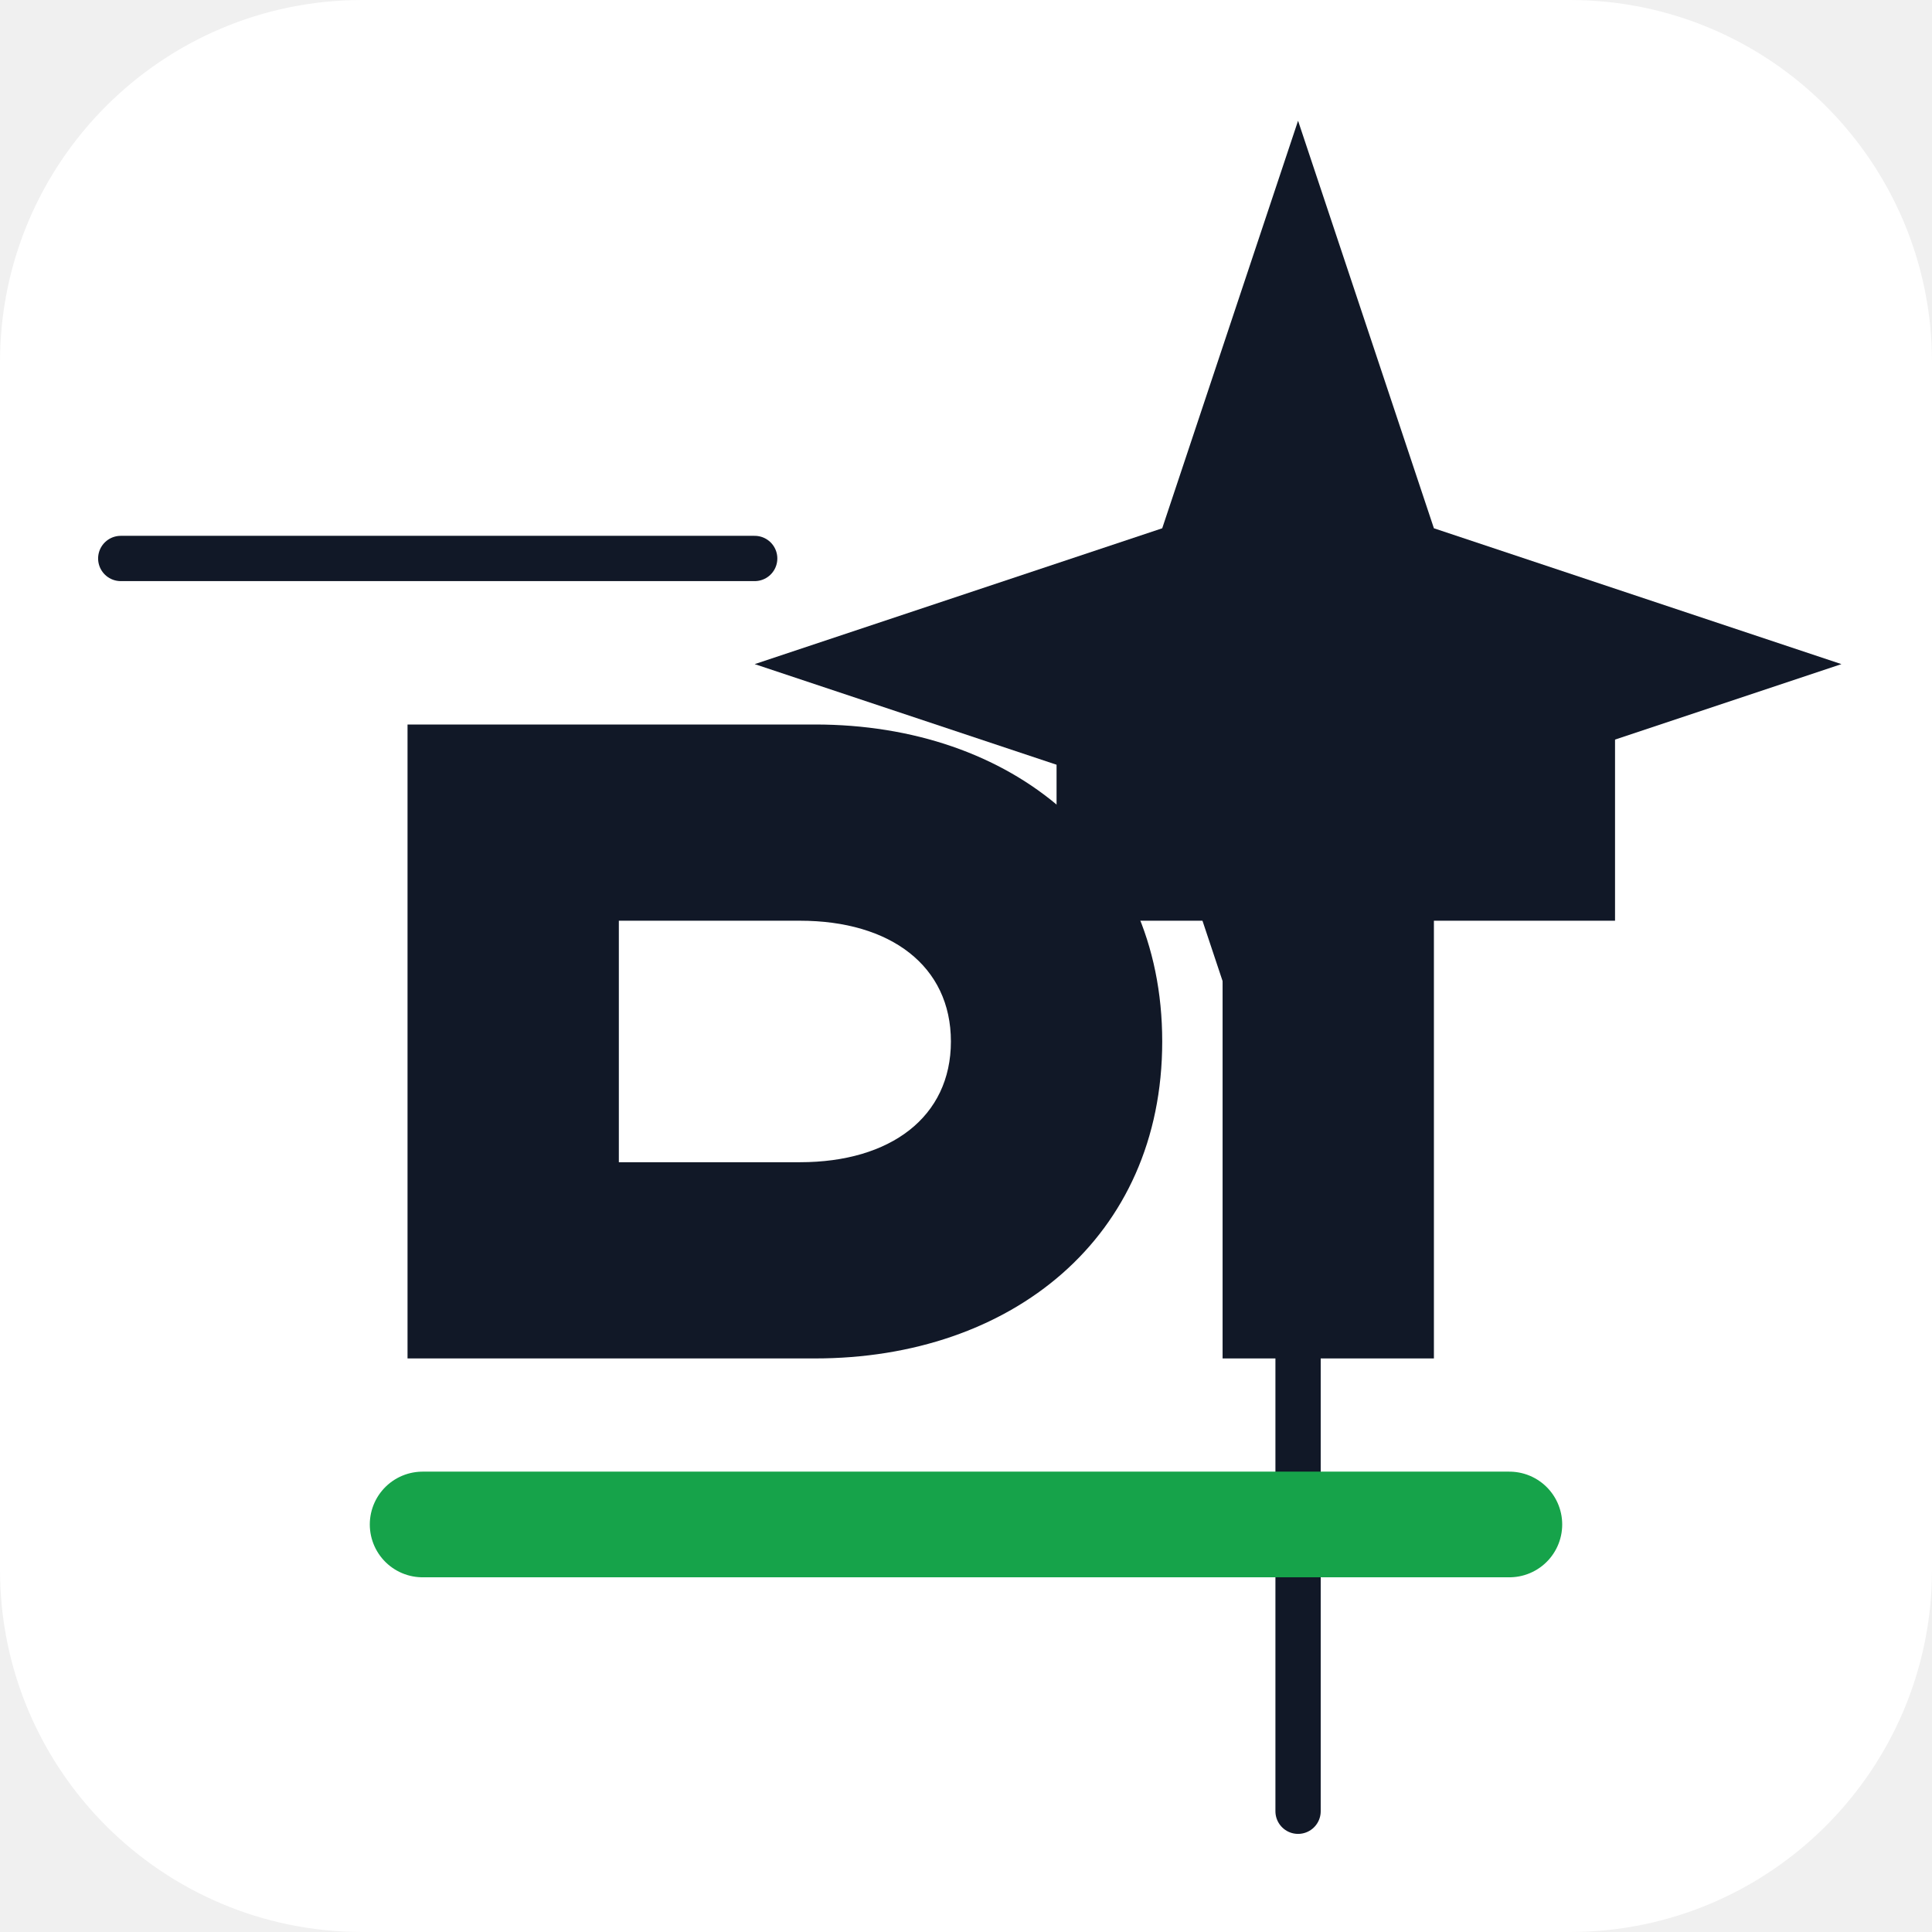
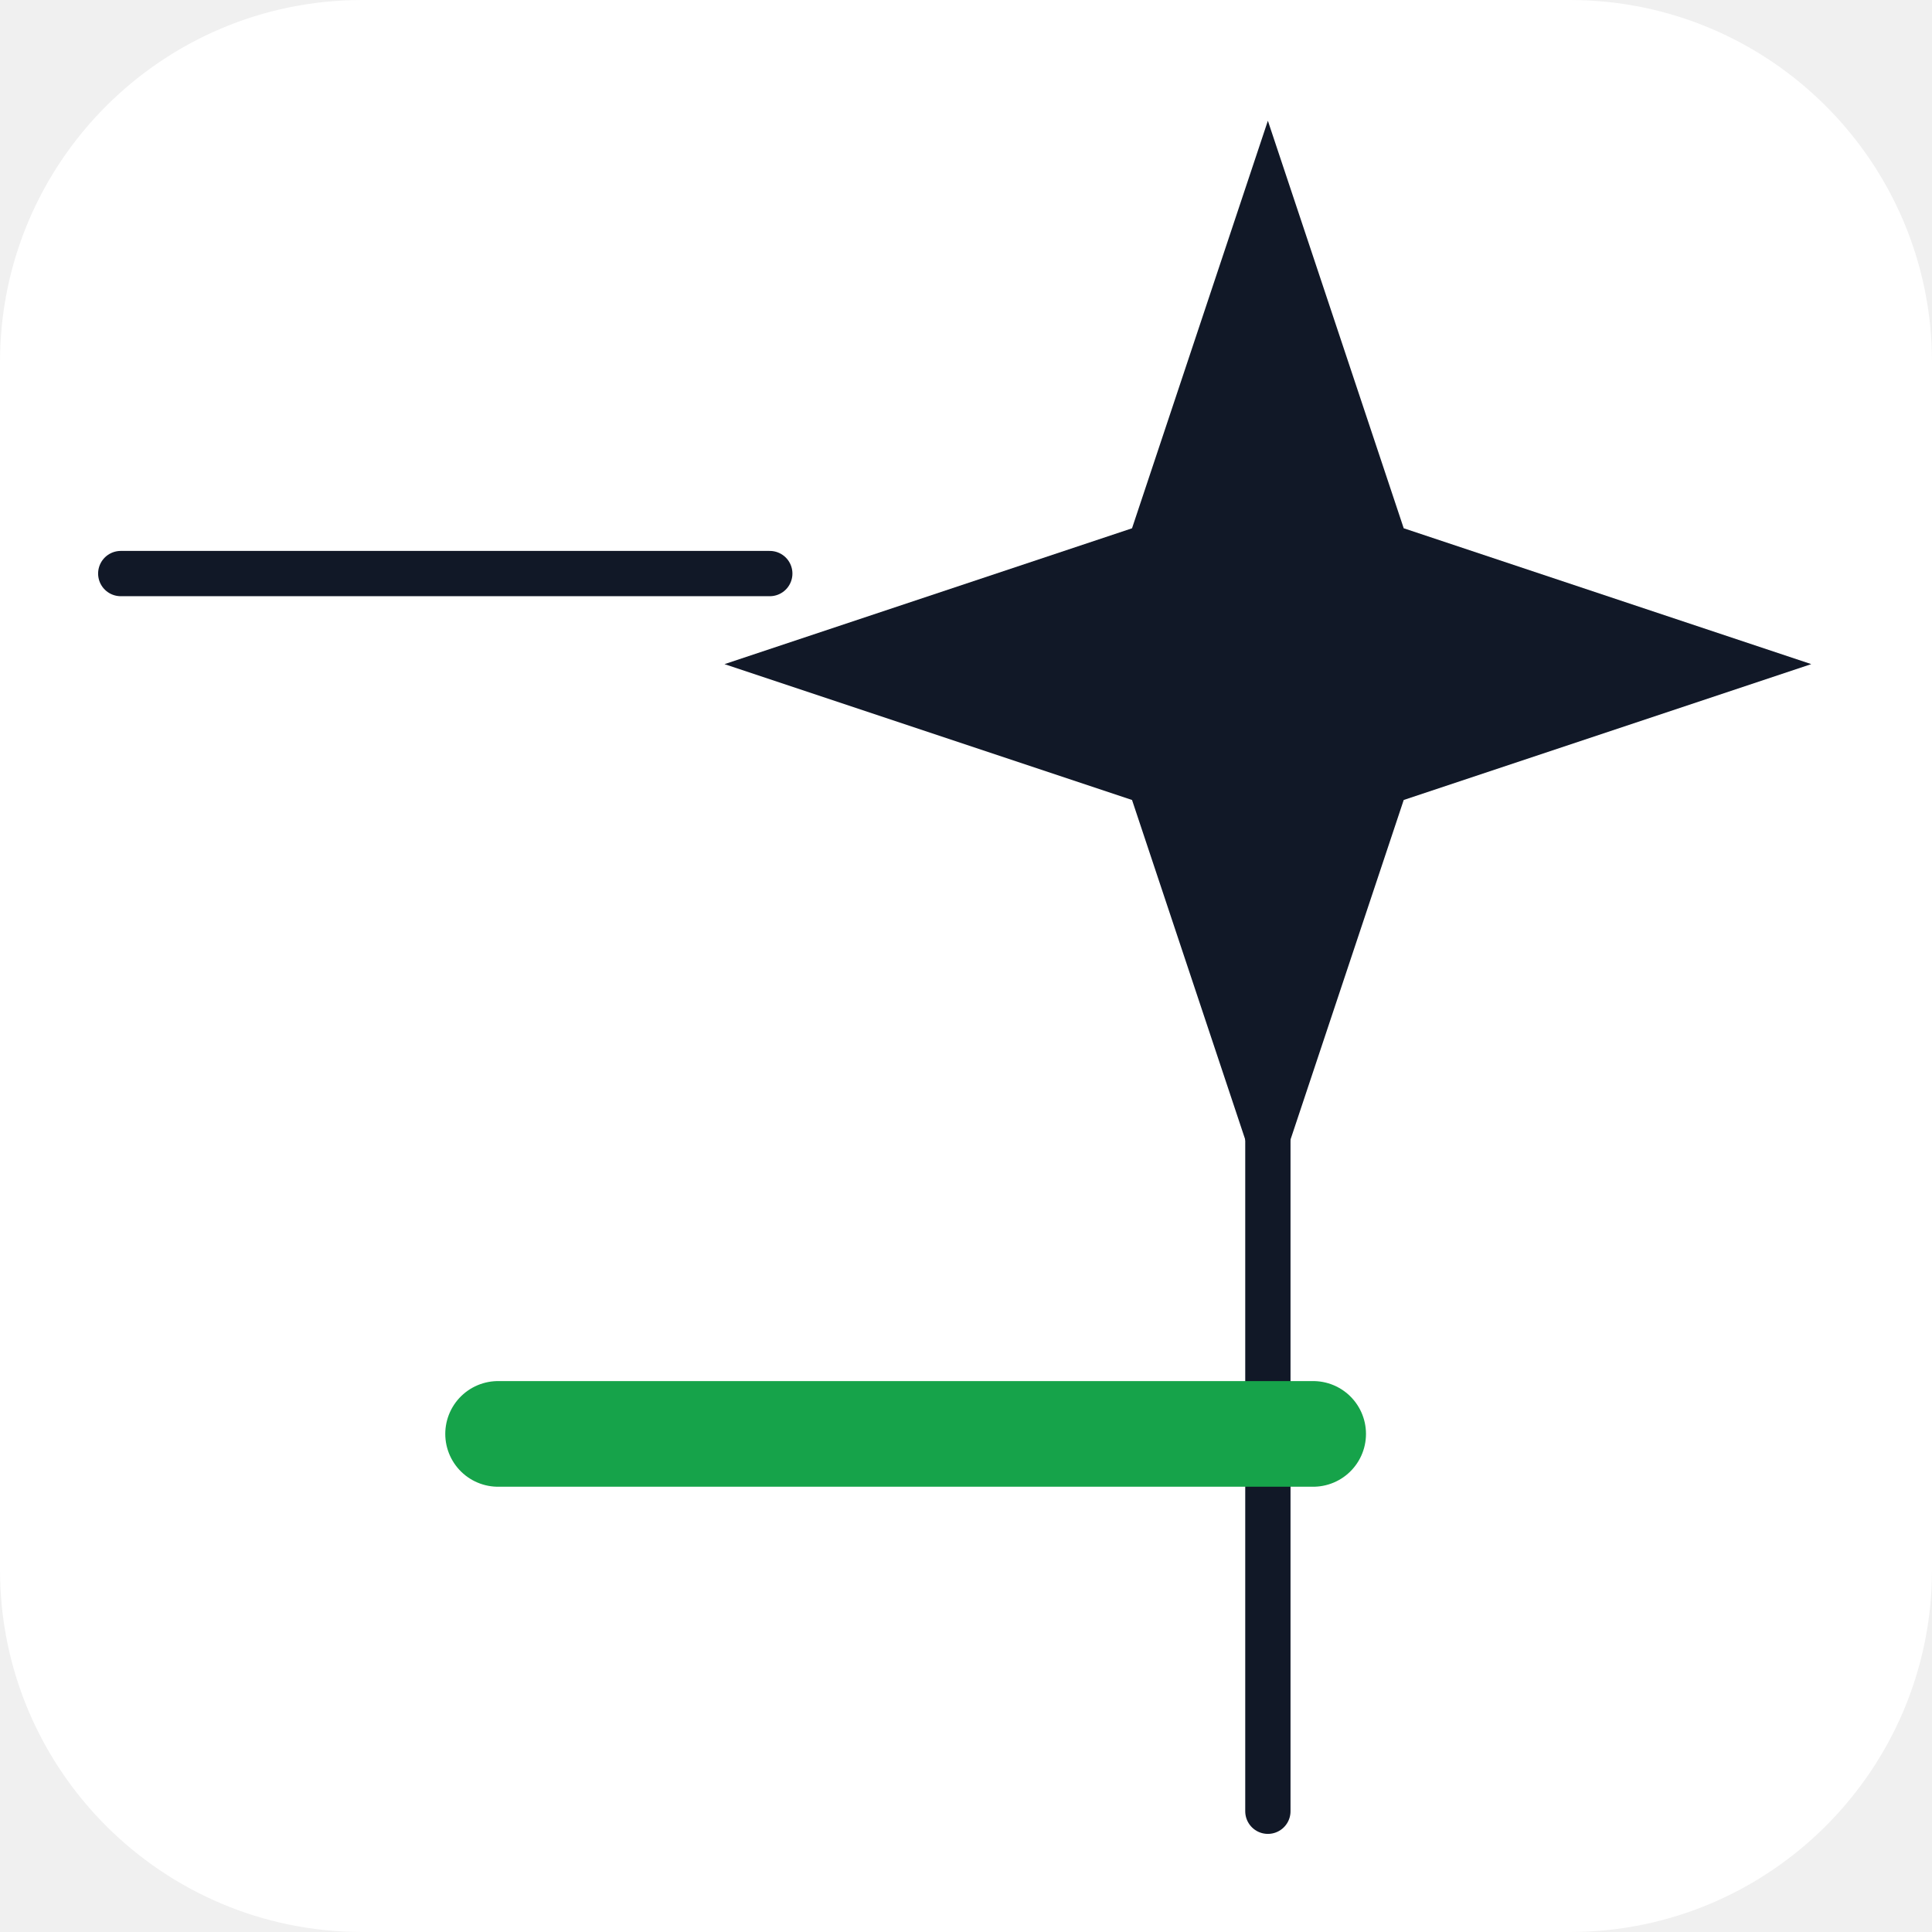
<svg xmlns="http://www.w3.org/2000/svg" viewBox="0 0 128 128" role="img" aria-label="Dev Tech logo">
  <rect width="128" height="128" rx="24" fill="#ffffff" />
-   <path d="M50 37H8" stroke="#111827" stroke-width="3" stroke-linecap="round" />
-   <path d="M86 72v48" stroke="#111827" stroke-width="3" stroke-linecap="round" />
-   <path d="M86 8 95 35 122 44 95 53 86 80 77 53 50 44 77 35Z" fill="#111827" />
-   <path d="M27 90V48h27c13 0 23 8 23 21s-10 21-23 21H27Zm14-13h12c6 0 10-3 10-8s-4-8-10-8H41v16Z" fill="#111827" />
-   <path d="M70 48h37v13H95v29H81V61H70V48Z" fill="#111827" />
-   <path d="M28 101h72" stroke="#16a34a" stroke-width="7" stroke-linecap="round" />
+   <path d="M51 38H8" stroke="#111827" stroke-width="3" stroke-linecap="round" />
+   <path d="M84 72v48" stroke="#111827" stroke-width="3" stroke-linecap="round" />
+   <path d="M84 8 93 35 120 44 93 53 84 80 75 53 48 44 75 35Z" fill="#111827" />
+   <path d="M33 95h54" stroke="#16a34a" stroke-width="7" stroke-linecap="round" />
</svg>
